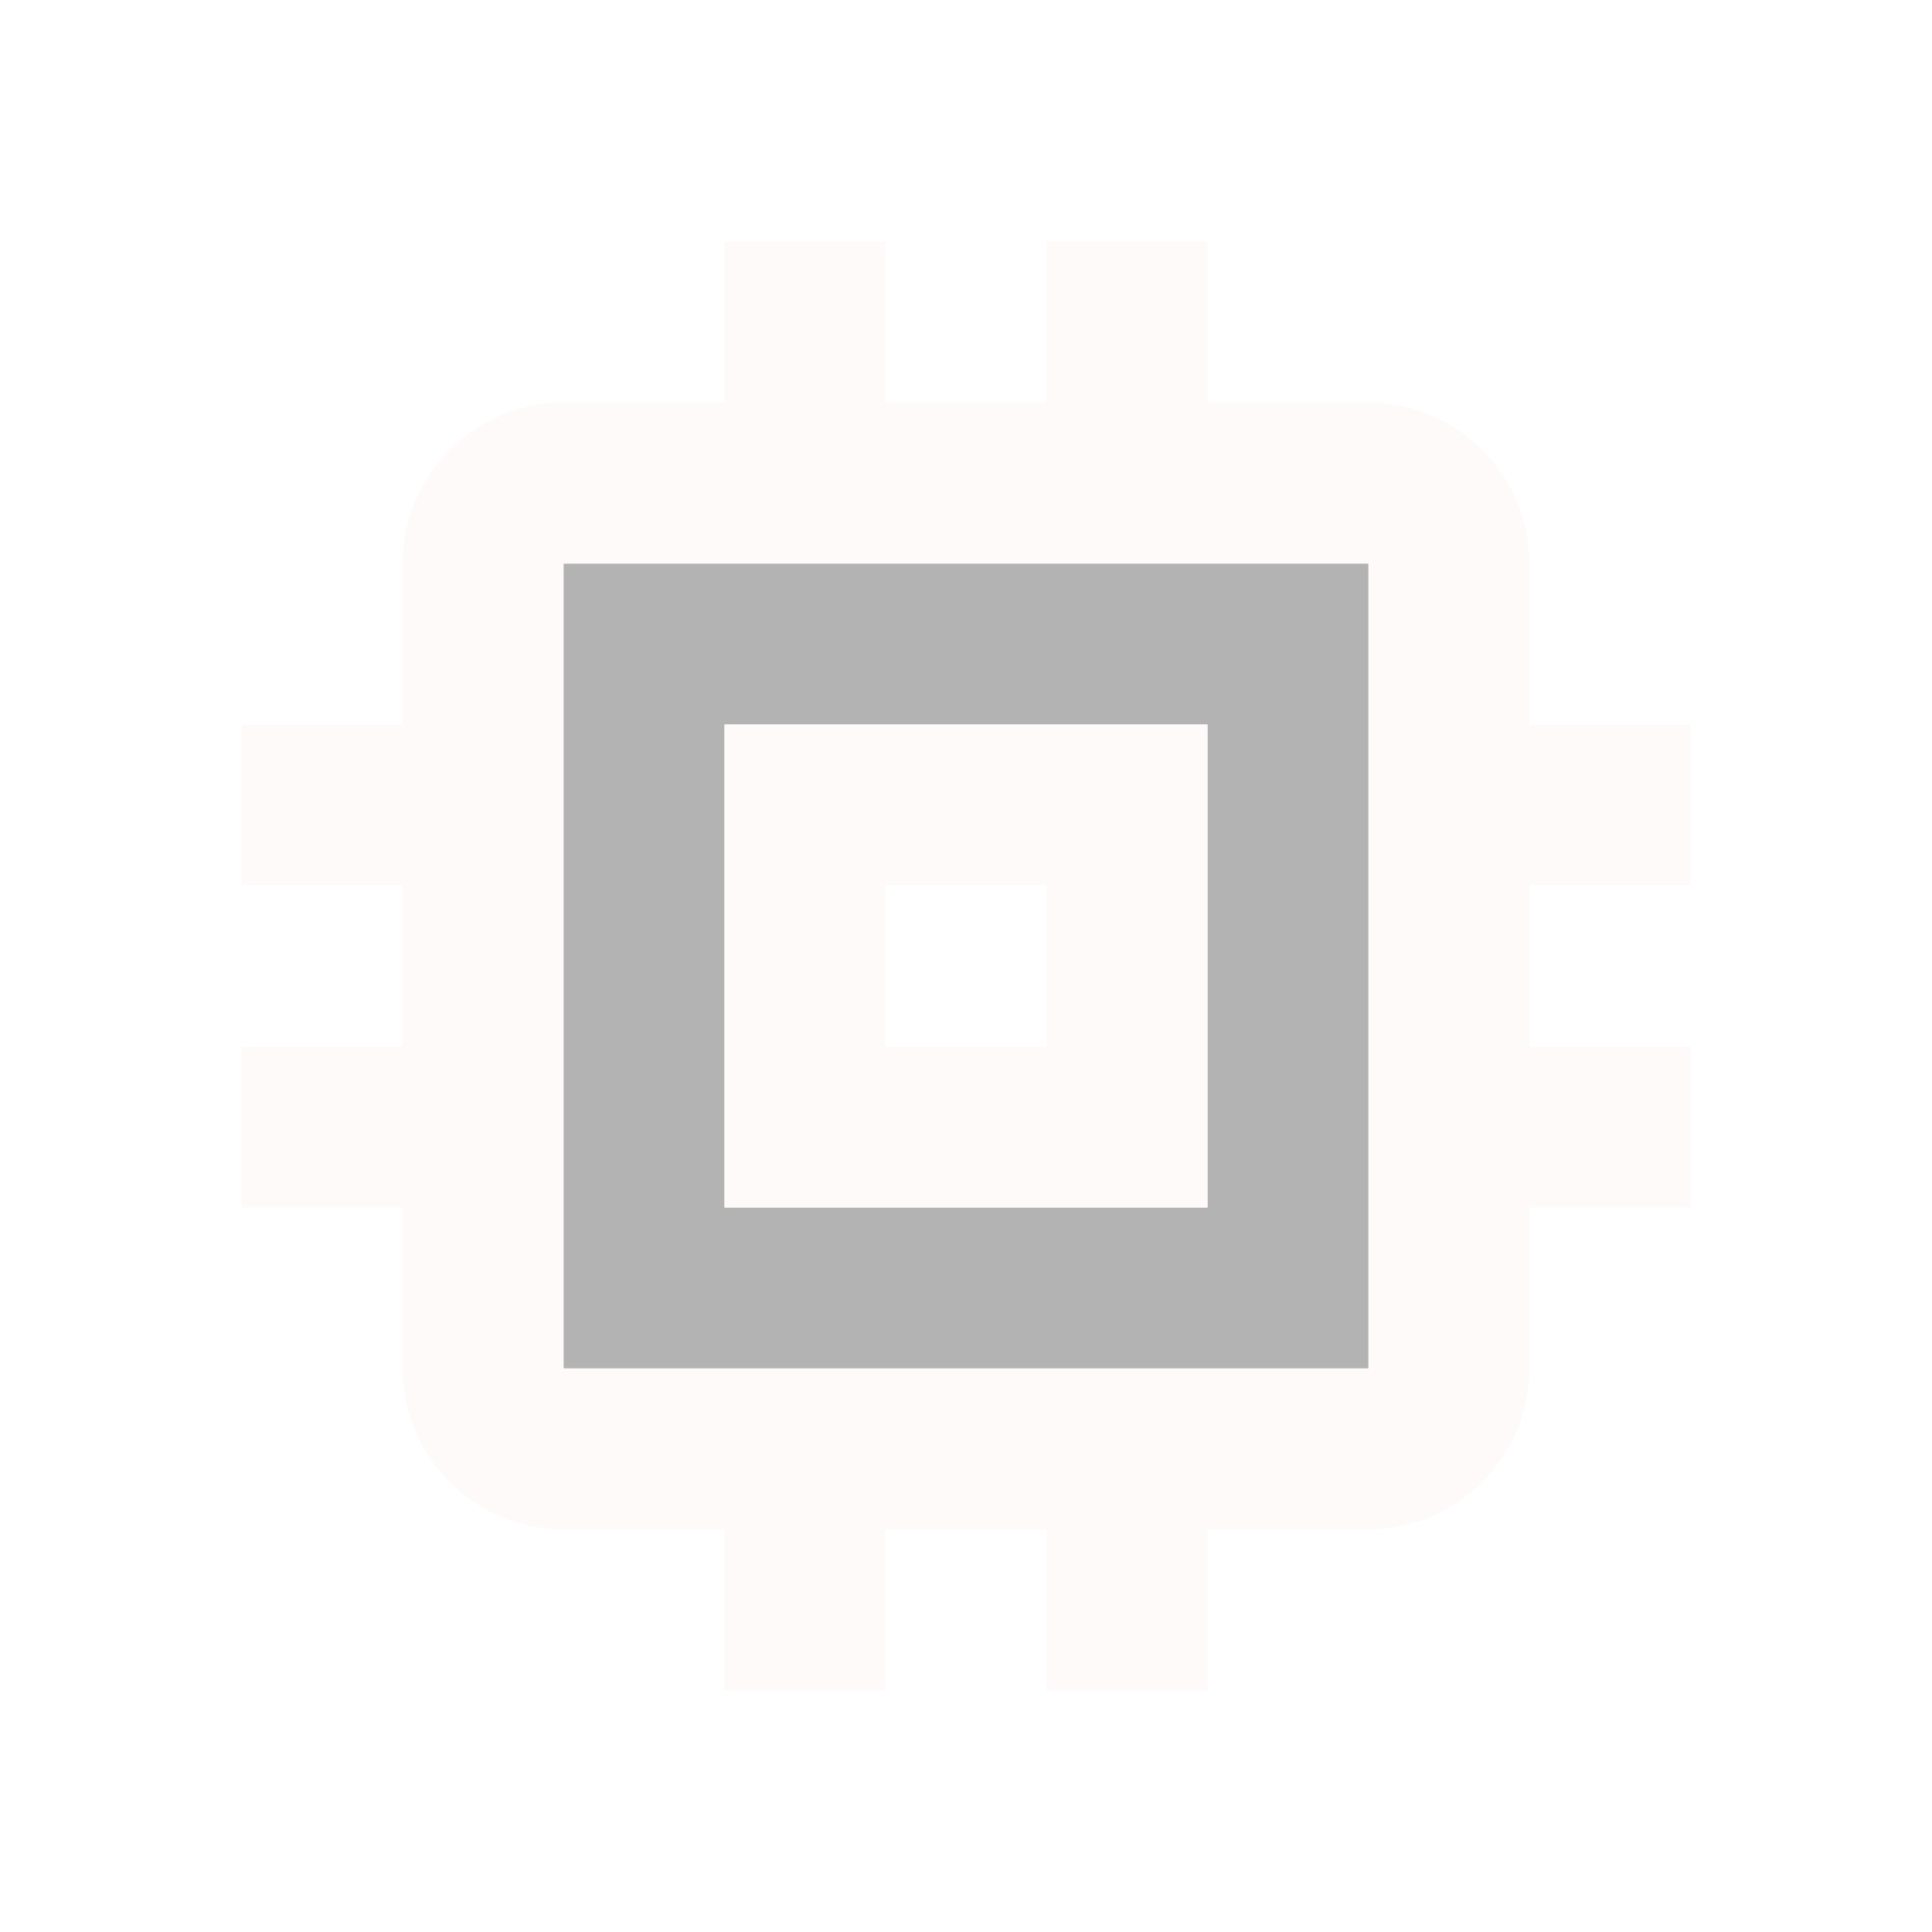
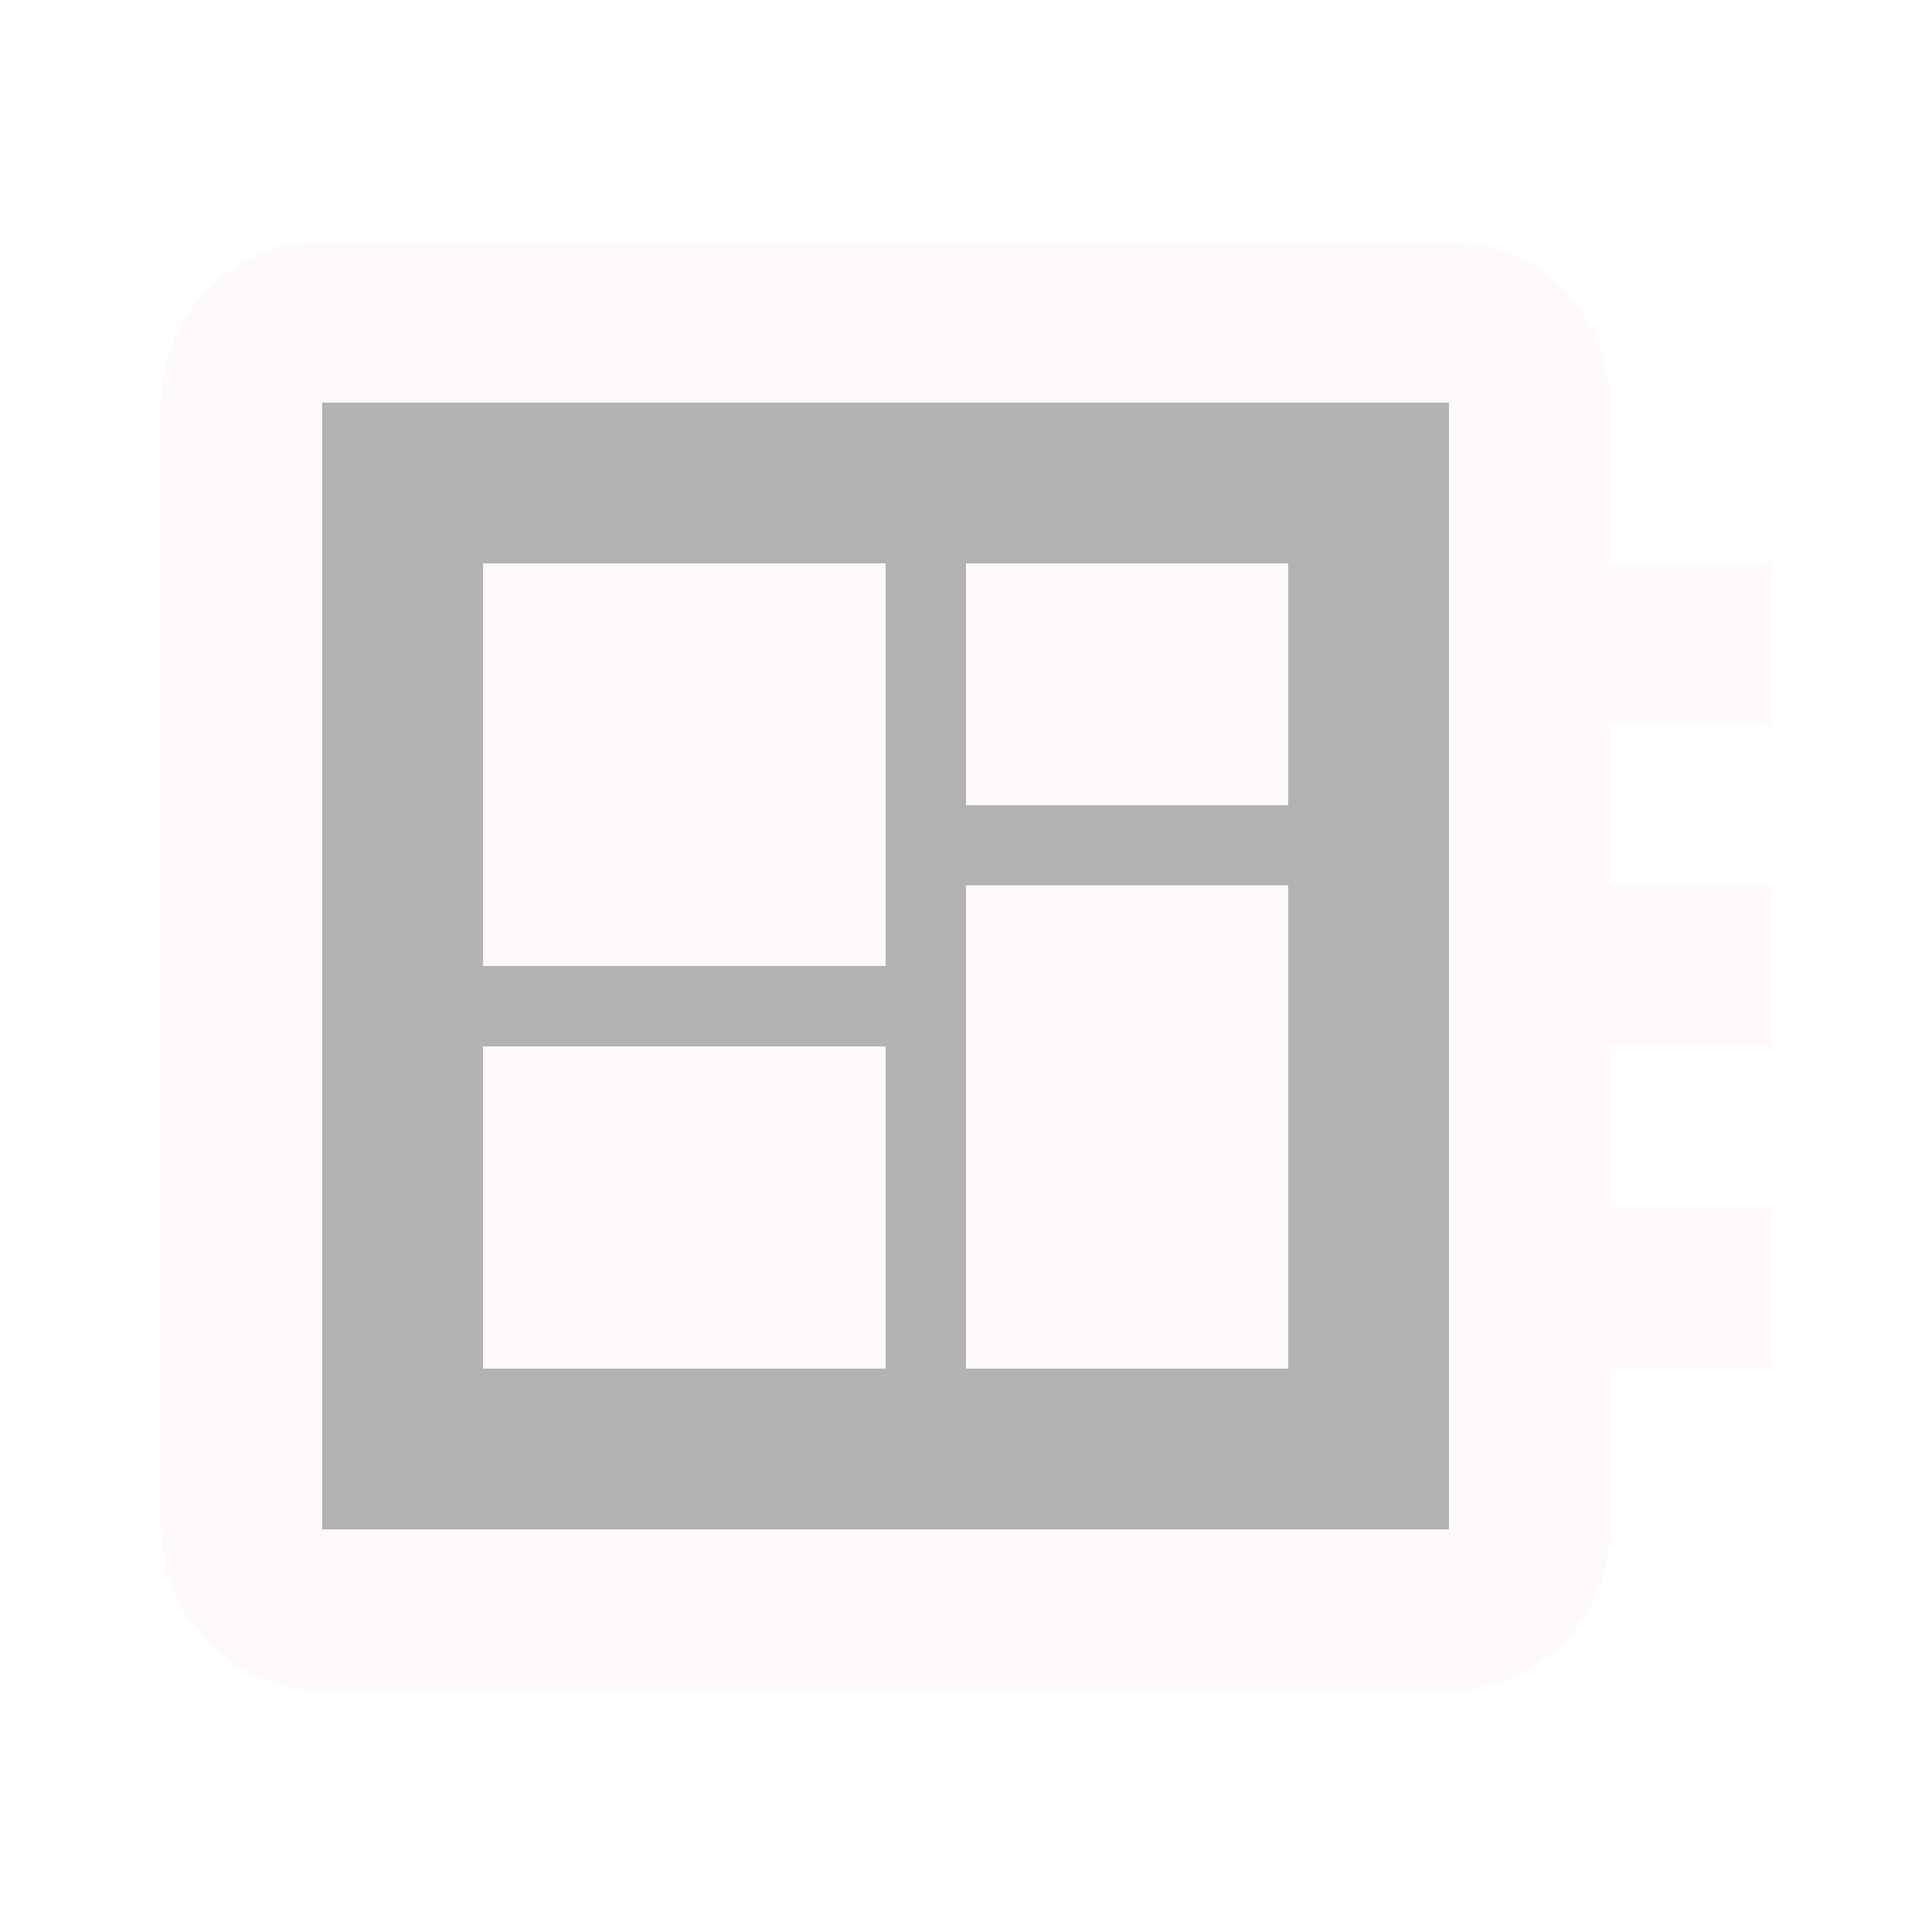
- <svg xmlns="http://www.w3.org/2000/svg" height="24" viewBox="0 0 24 24" width="24">
-   <path d="M0 0h24v24H0V0z" fill="none" />
-   <path d="M7 17h10V7H7v10zm2-8h6v6H9V9z" opacity=".3" />
-   <path d="M21 11V9h-2V7c0-1.1-.9-2-2-2h-2V3h-2v2h-2V3H9v2H7c-1.1 0-2 .9-2 2v2H3v2h2v2H3v2h2v2c0 1.1.9 2 2 2h2v2h2v-2h2v2h2v-2h2c1.1 0 2-.9 2-2v-2h2v-2h-2v-2h2zm-4 6H7V7h10v10zm-2-8H9v6h6V9zm-2 4h-2v-2h2v2z" fill="snow" />
+ <svg xmlns="http://www.w3.org/2000/svg" height="24" viewBox="0 0 24 24" width="24" version="1.1" id="svg3">
+   <defs id="defs3" />
+   <path d="M0 0h24v24H0V0zm0 0h24v24H0V0z" fill="none" id="path1" />
+   <path d="M4 19h14V5H4v14zm8-12h4v3h-4V7zm0 4h4v6h-4v-6zM6 7h5v5H6V7zm0 6h5v4H6v-4z" opacity=".3" id="path2" />
+   <path d="M6 13h5v4H6zm0-6h5v5H6zm6 0h4v3h-4zm0 4h4v6h-4zm10-2V7h-2V5c0-1.1-.9-2-2-2H4c-1.1 0-2 .9-2 2v14c0 1.1.9 2 2 2h14c1.1 0 2-.9 2-2v-2h2v-2h-2v-2h2v-2h-2V9h2zm-4 10H4V5h14v14z" id="path3" style="fill:#fffafa;fill-opacity:1" />
</svg>
